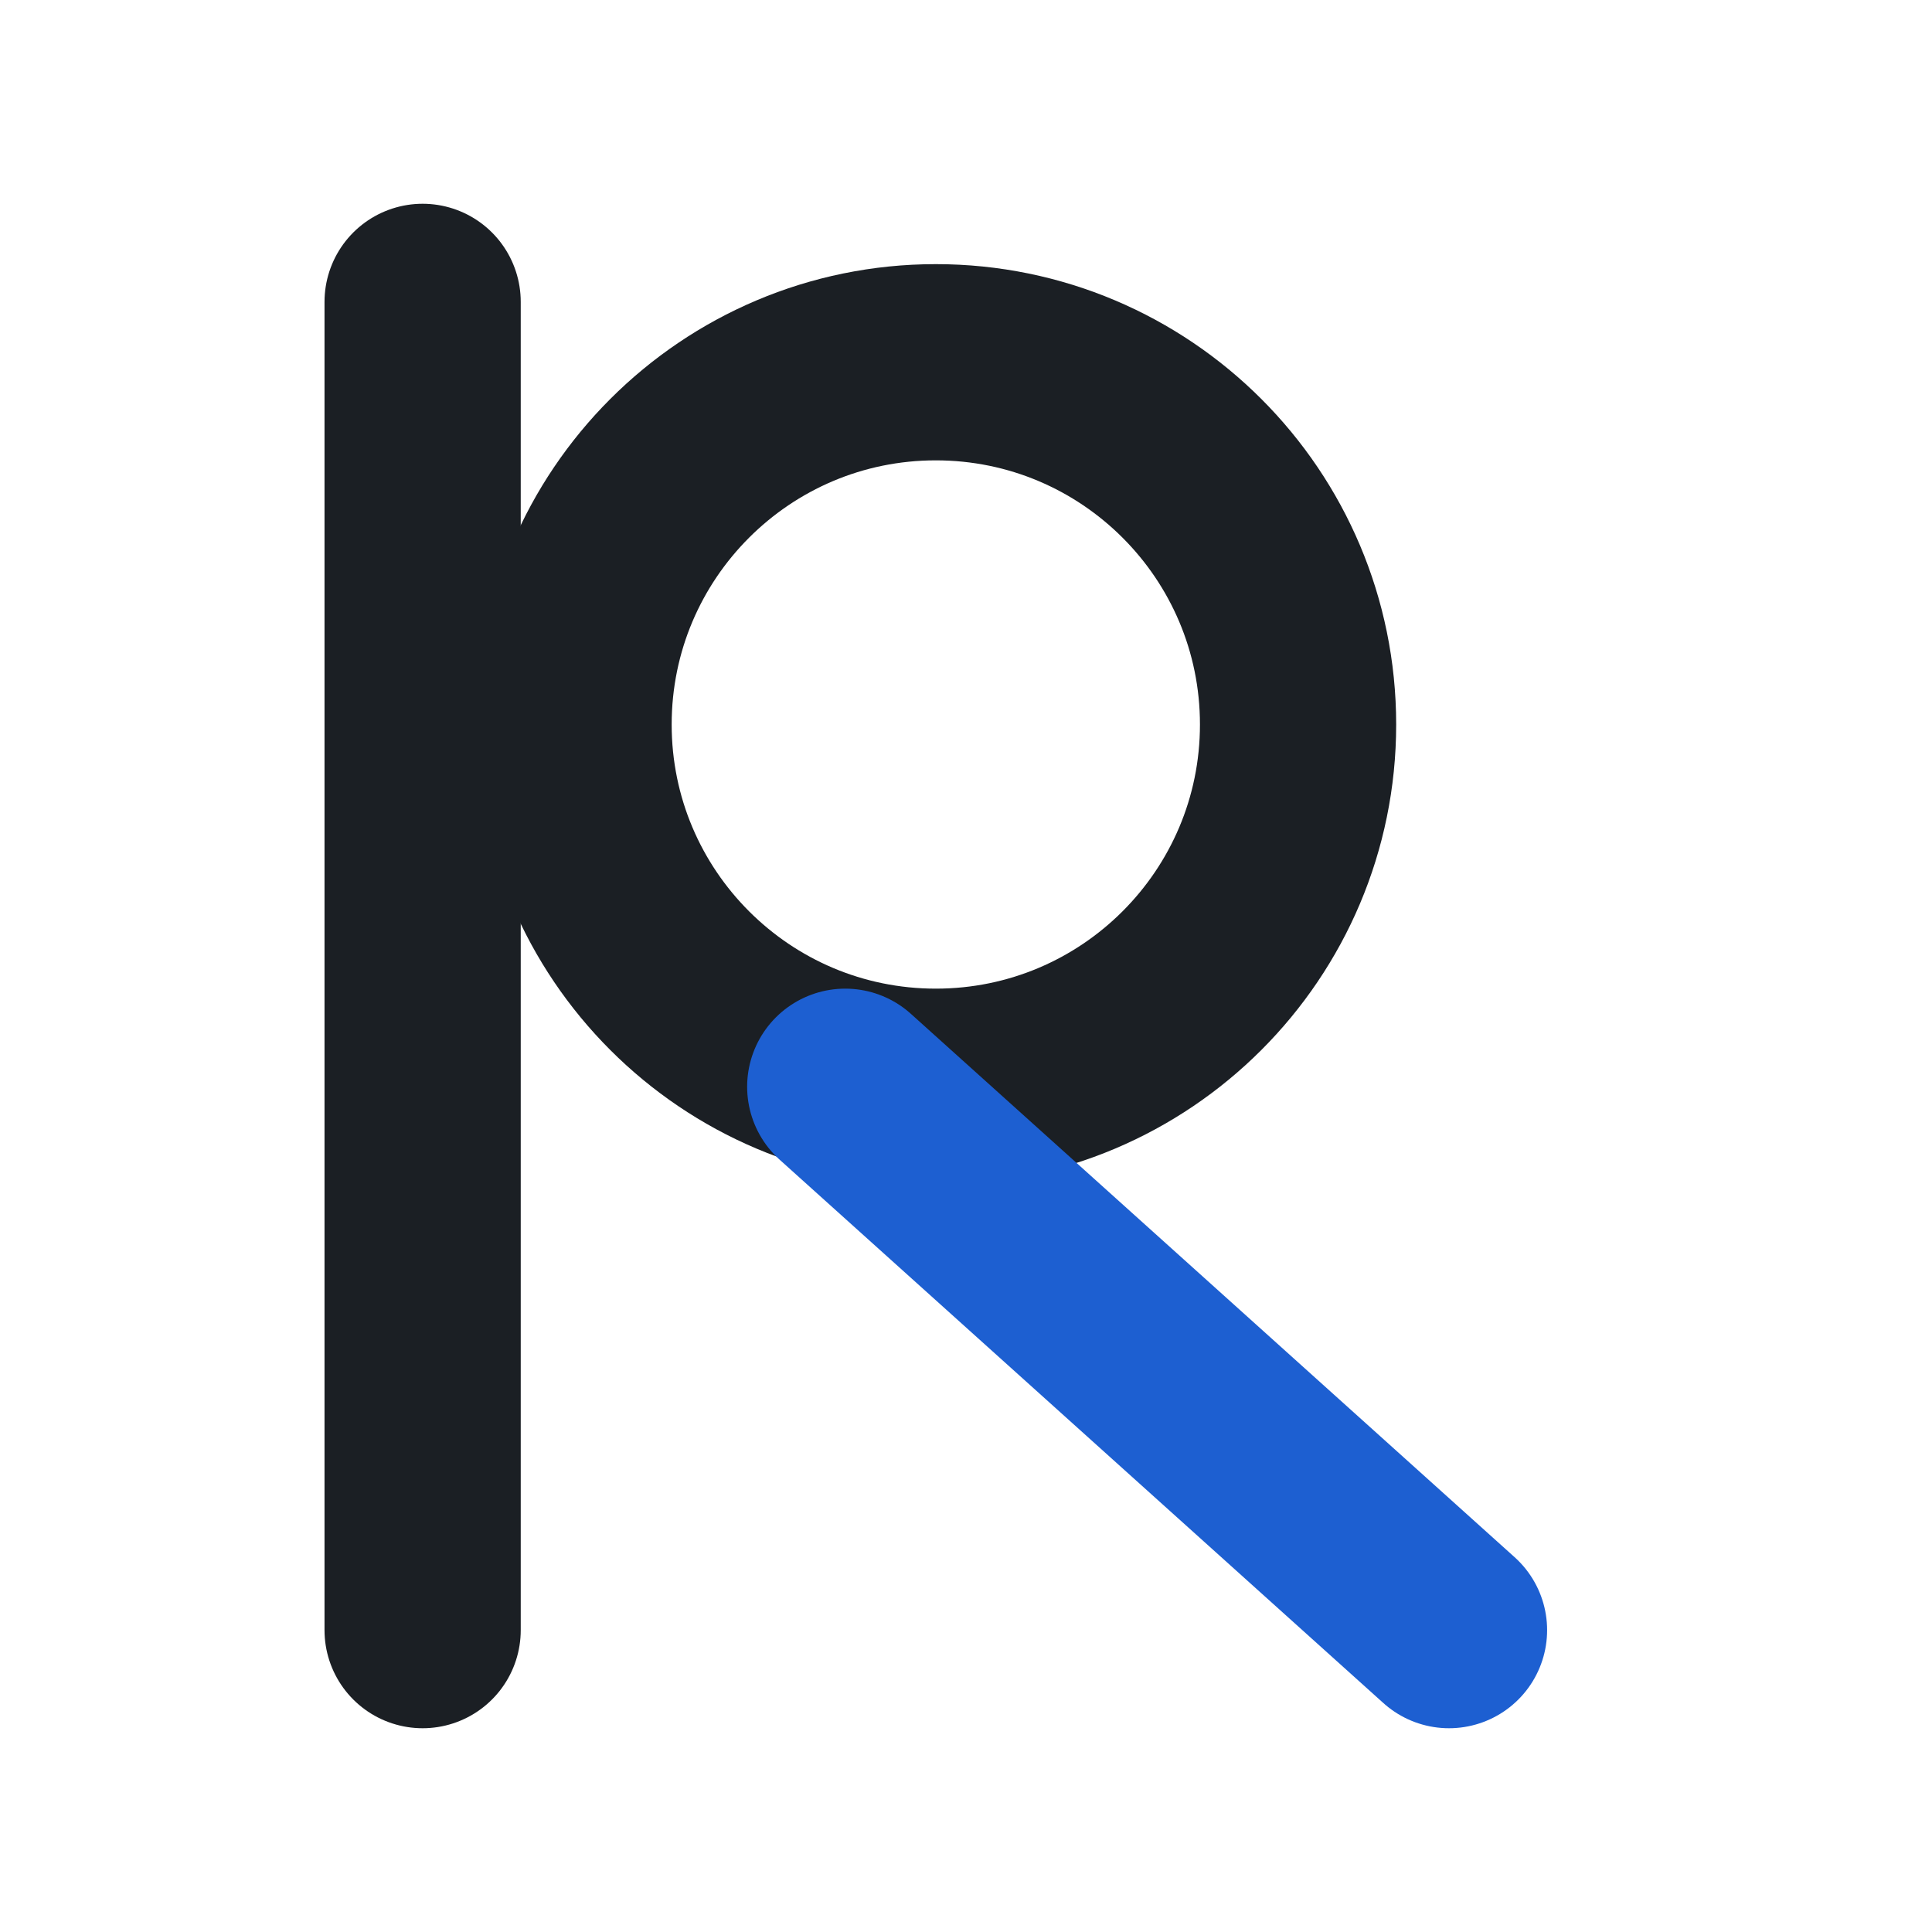
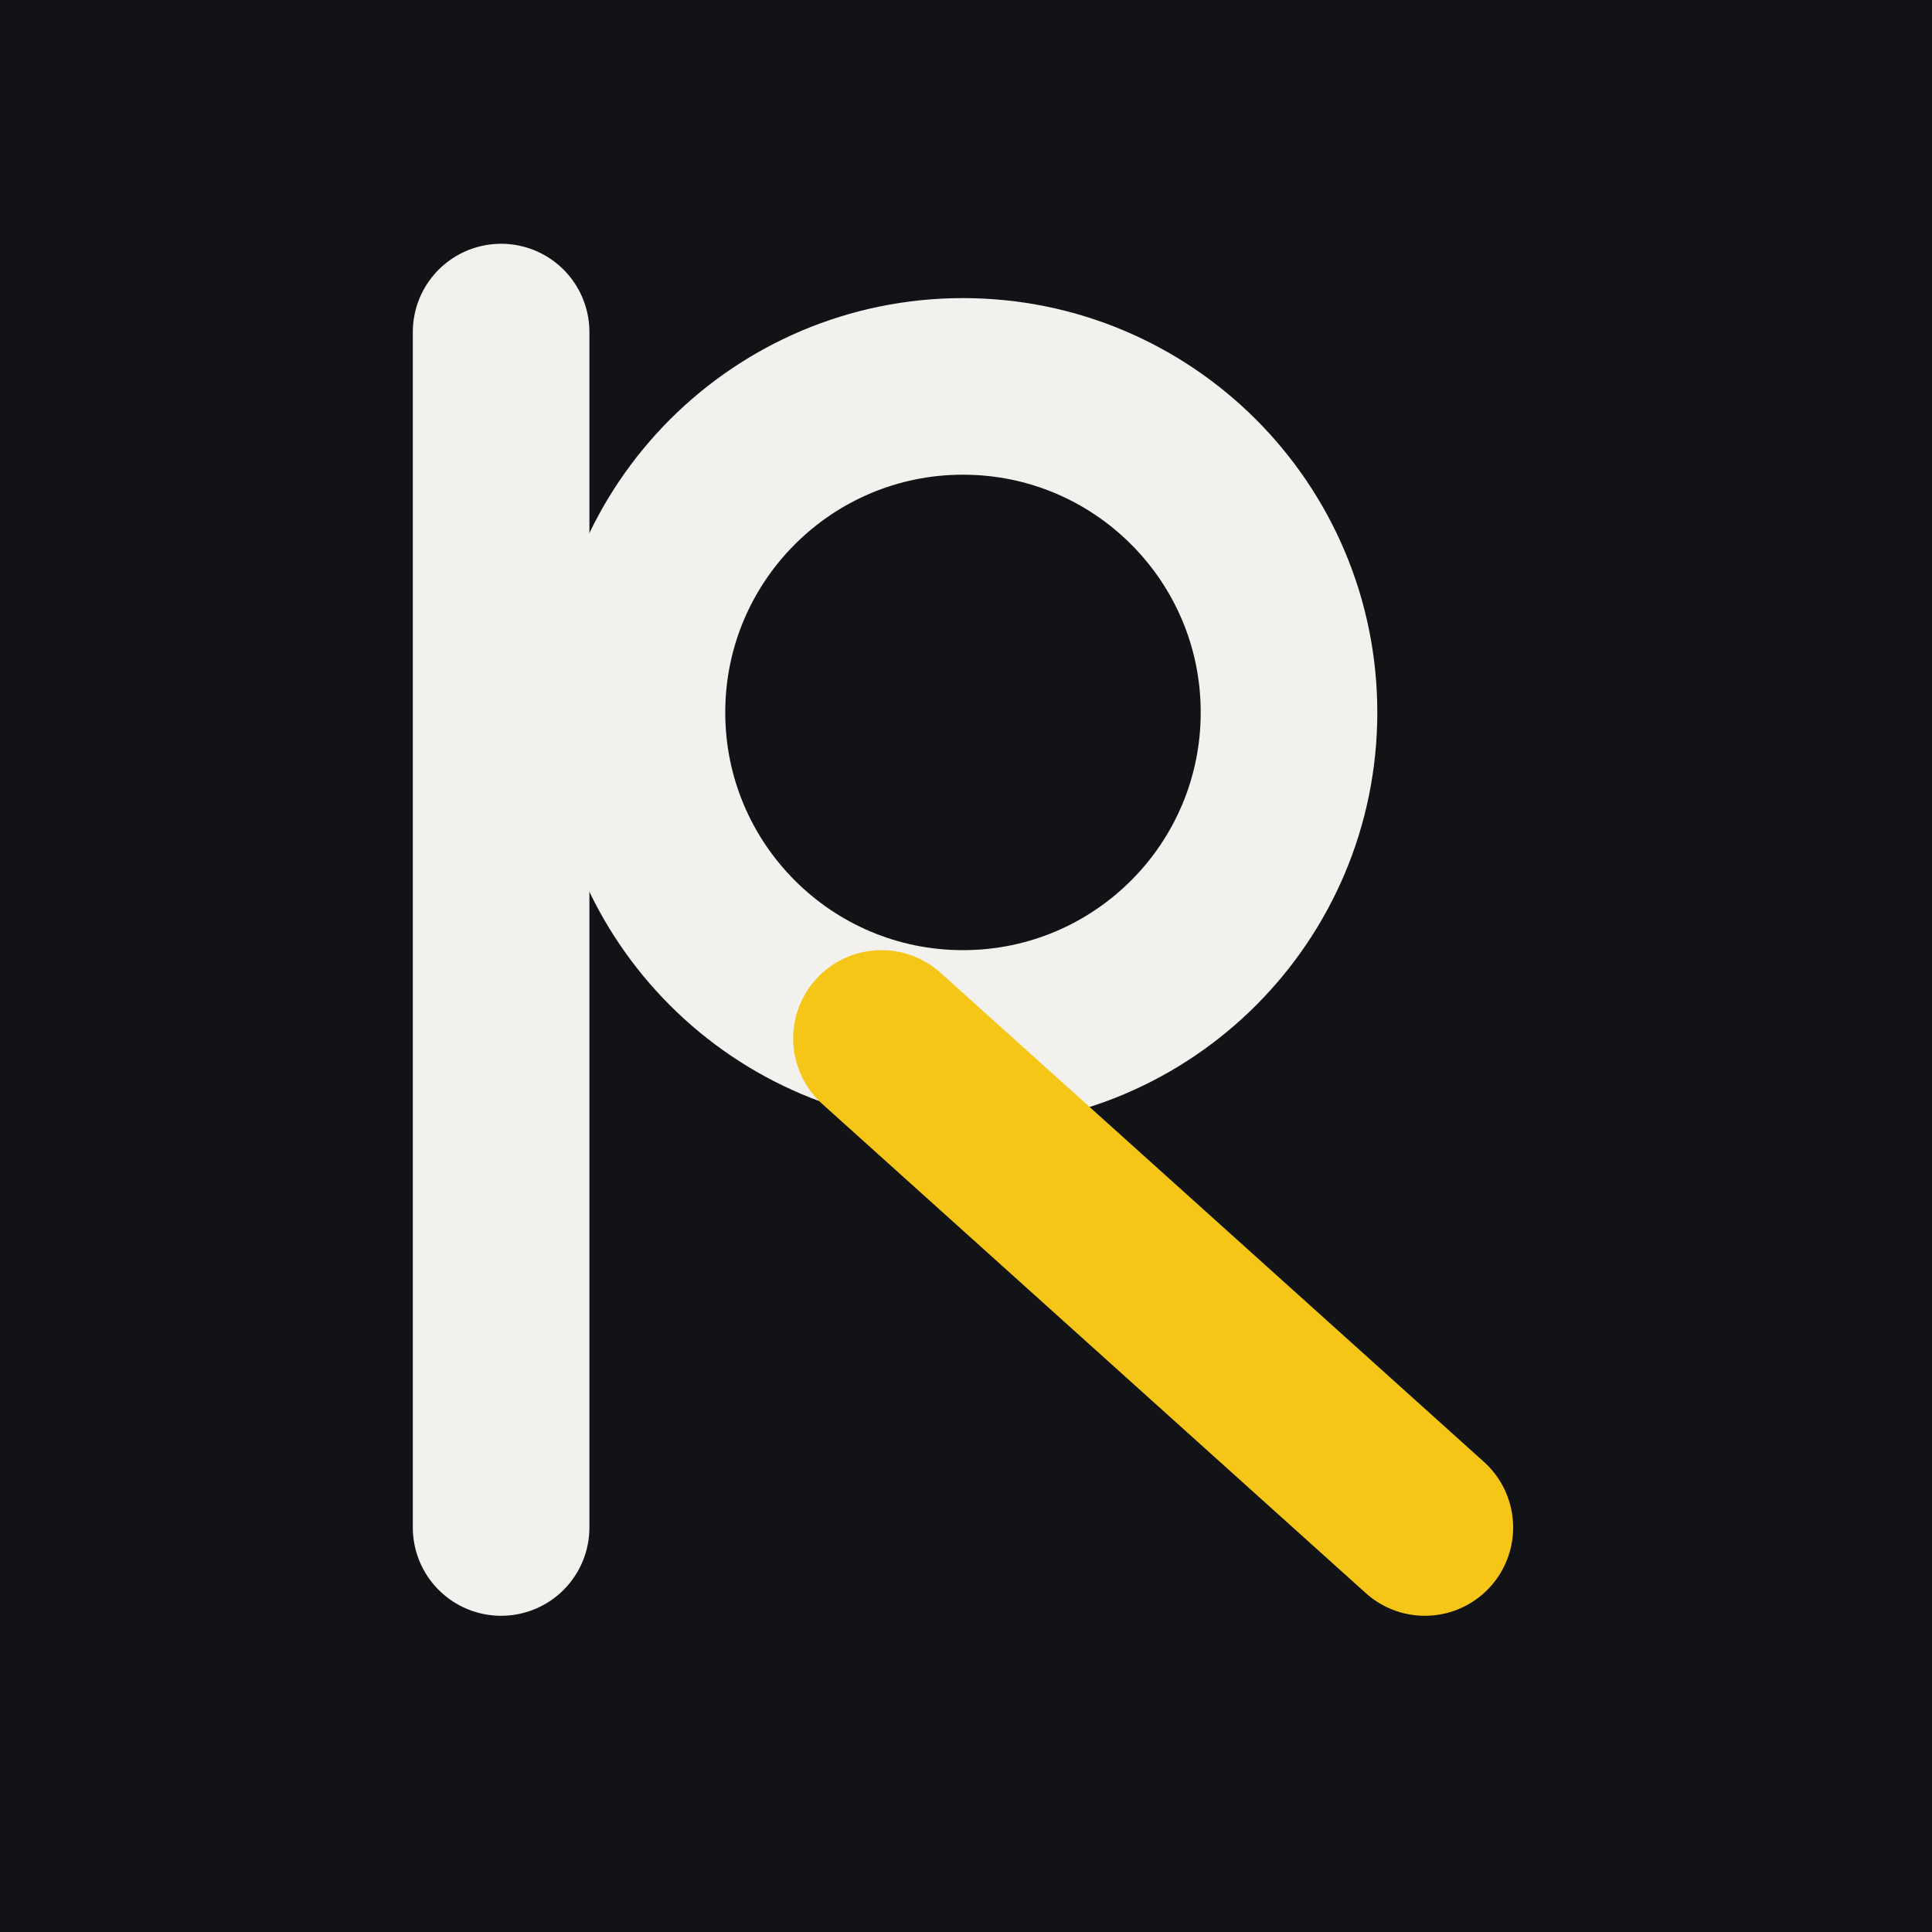
<svg xmlns="http://www.w3.org/2000/svg" viewBox="0 0 64 64">
-   <style>.i{stroke:#1b1f24}.a{stroke:#1d5fd1}@media (prefers-color-scheme:dark){.i{stroke:#e6ebf1}.a{stroke:#6ea2ff}}</style>
-   <g fill="none" stroke-width="6.5" stroke-linecap="round">
-     <path class="i" d="M14 54V10" />
-     <circle class="i" cx="31" cy="24" r="12" />
-     <path class="a" d="M28 36L48 54" />
+   <rect width="64" height="64" fill="#121316" />
+   <g fill="none" stroke-width="6.5" stroke-linecap="round" transform="translate(4 2) scale(.9)">
+     <path d="M14 54V10" stroke="#F2F1EE" />
+     <circle cx="31" cy="24" r="12" stroke="#F2F1EE" />
+     <path d="M28 36L48 54" stroke="#F5C518" />
  </g>
</svg>
